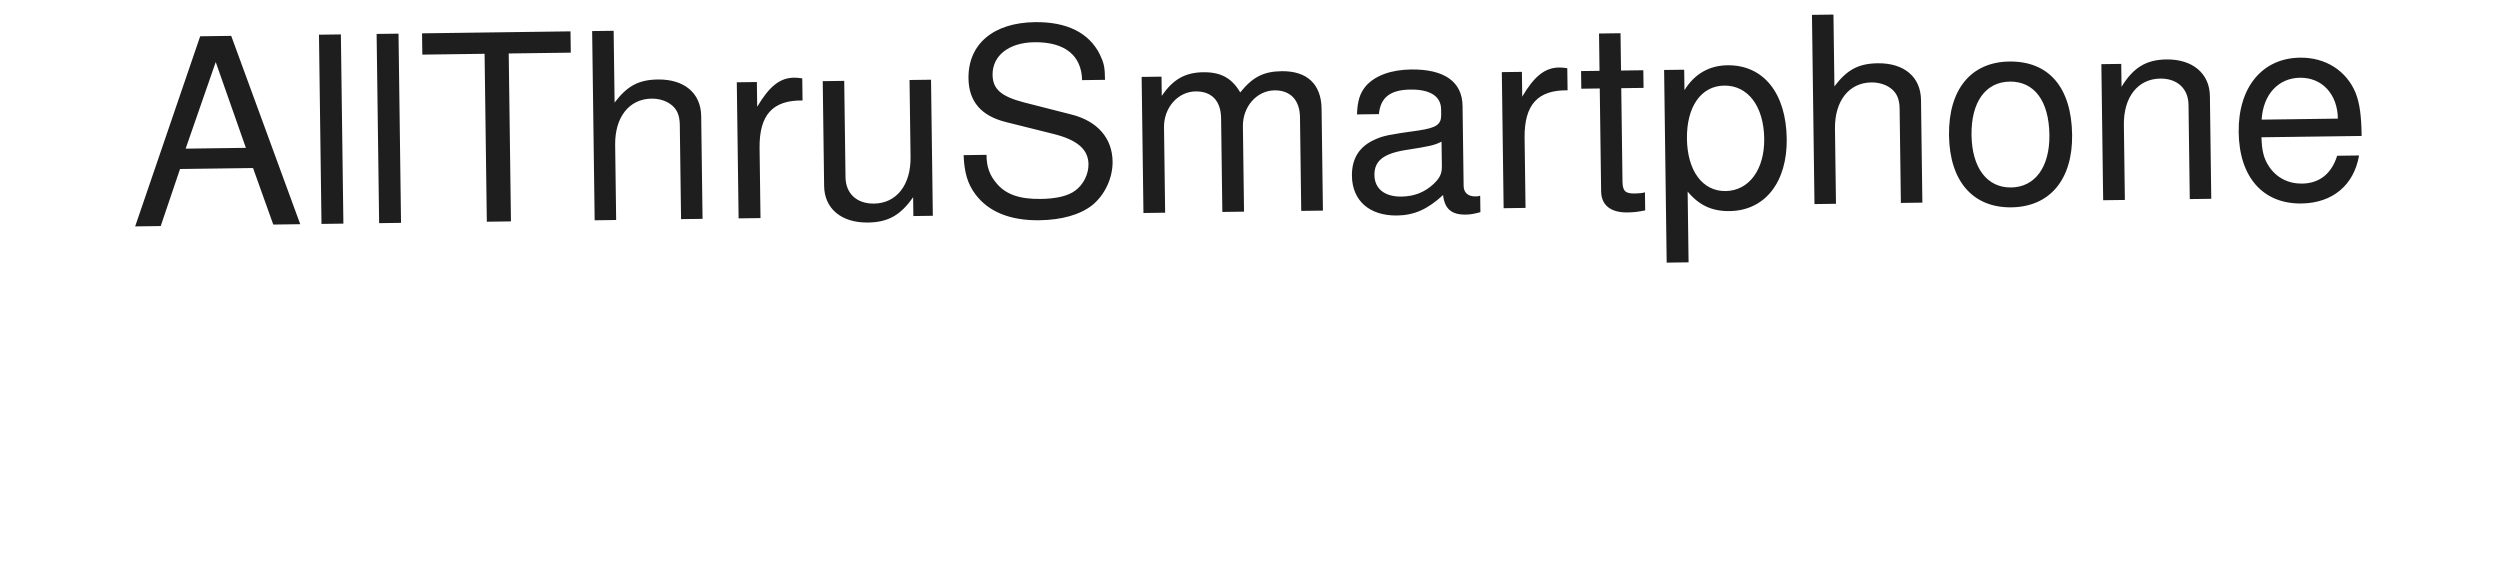
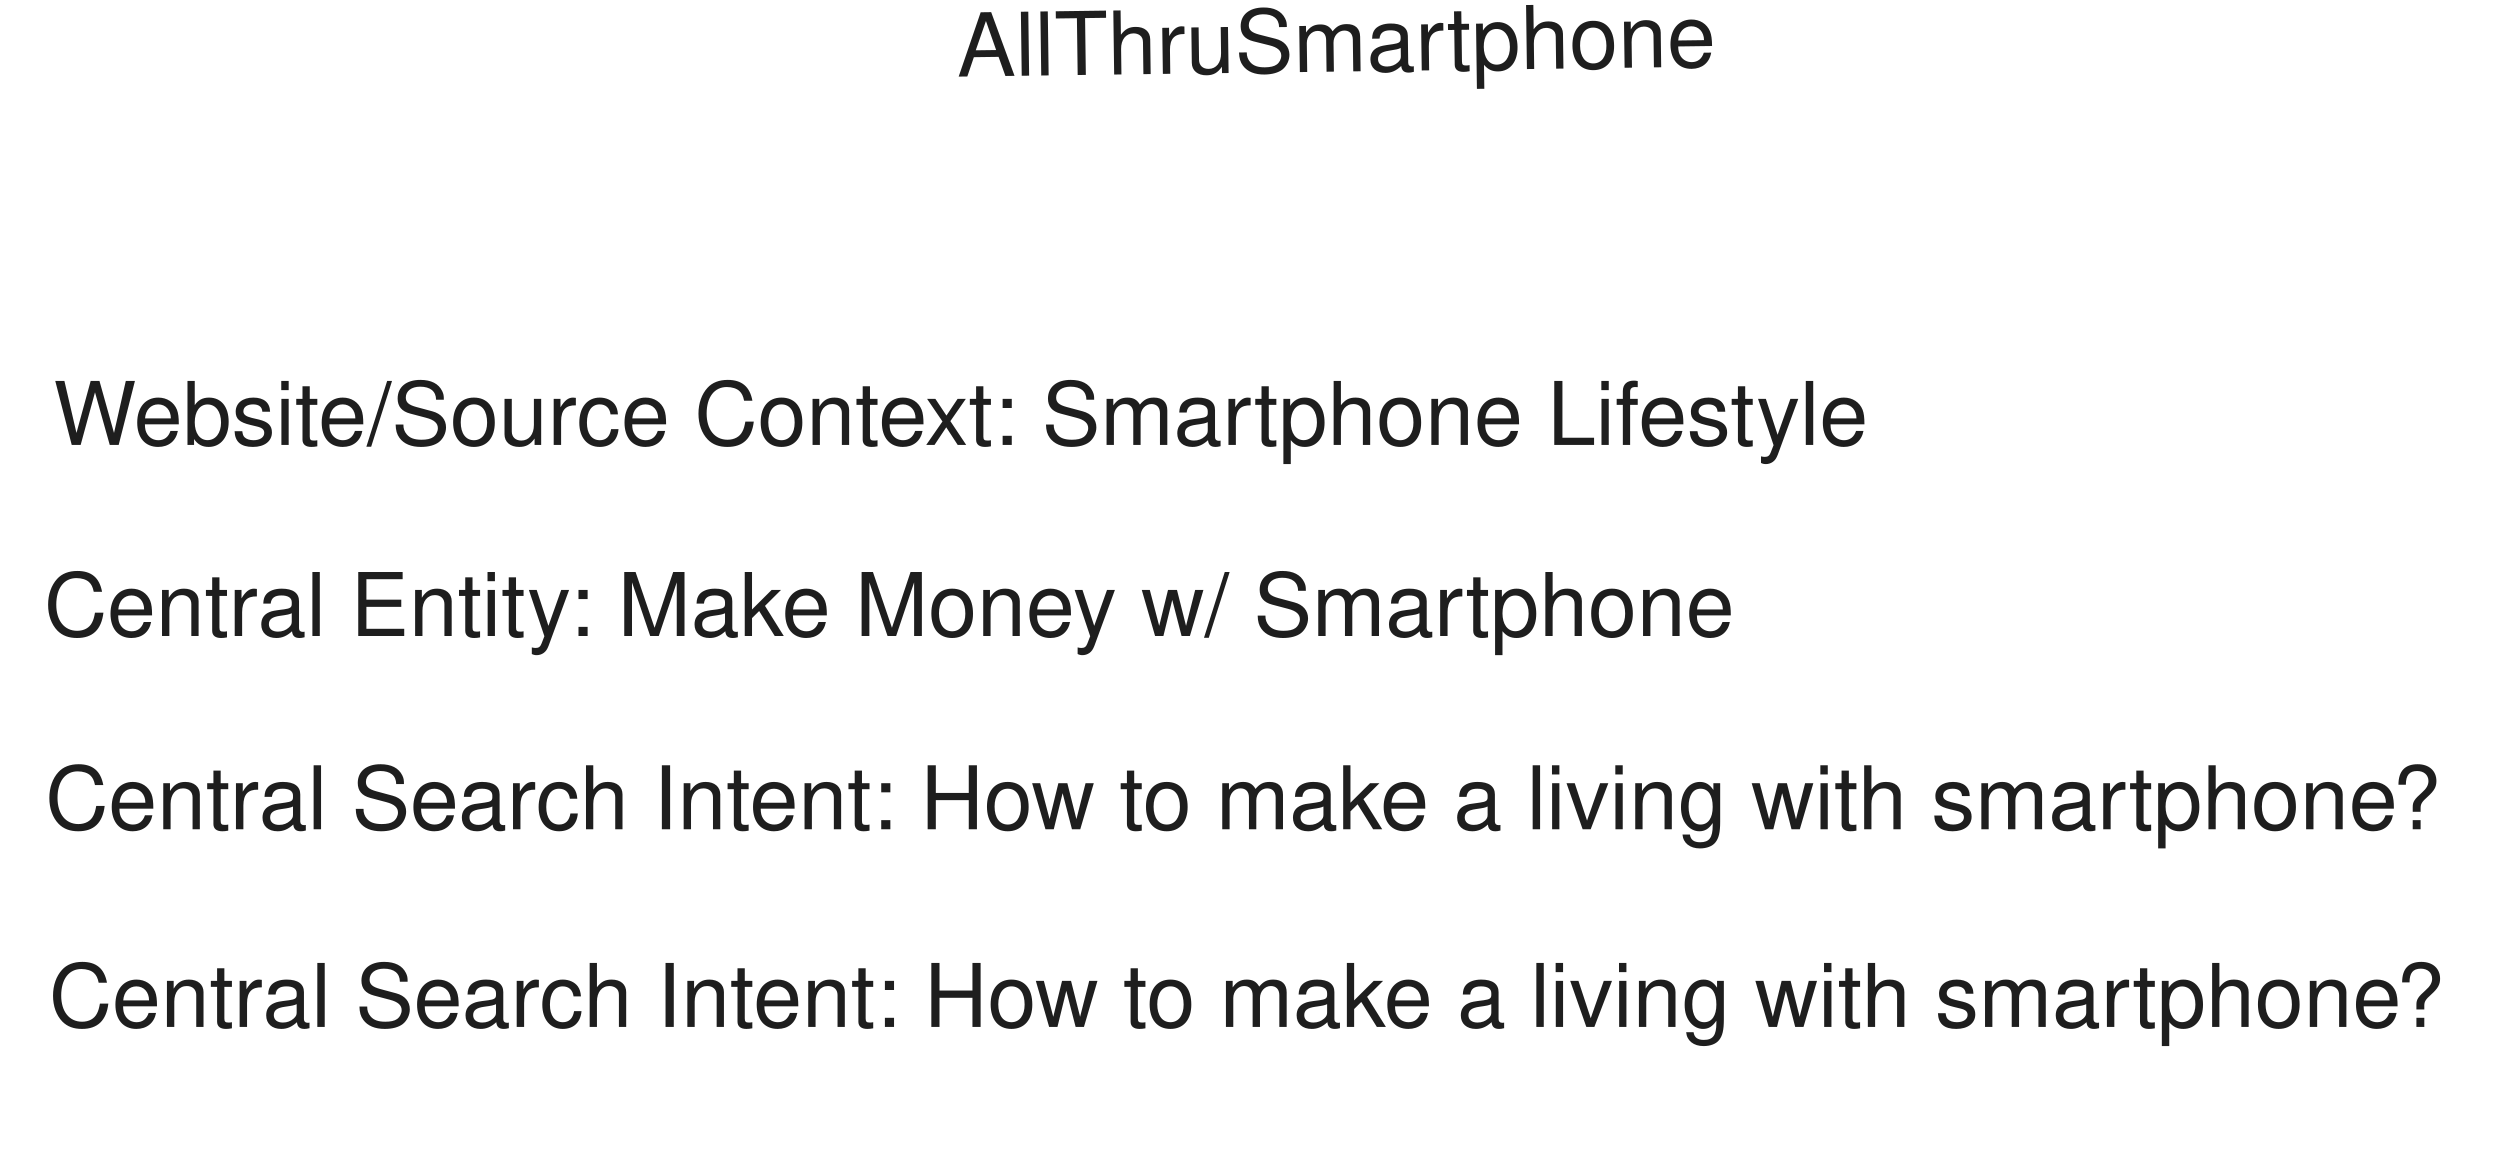
- <svg xmlns="http://www.w3.org/2000/svg" version="1.1" viewBox="0 0 192.595 45.288" width="192.595" height="45.288">
+ <svg xmlns="http://www.w3.org/2000/svg" version="1.1" viewBox="0 0 569.167 261.644" width="569.167" height="261.644">
  
-   eyJ2ZXJzaW9uIjoiMSIsImVuY29kaW5nIjoiYnN0cmluZyIsImNvbXByZXNzZWQiOnRydWUsImVuY29kZWQiOiJ4nIVTTXObMFx1MDAxML3nVzDkWlx1MDAxM8B85pam6dSXXFzsNodOXHUwMDBmMiygsZA0klxidj3+75VcdTAwMTRcdTAwMDdhp53CXGYzvLfat/t2dbzxPF9cdTAwMWQ4+PeeXHUwMDBm+1xuXHUwMDExXFxcdTAwMGI0+p9cZv5cbkJiRjVcdTAwMTXbf8lcdTAwMDZR2chOKS7v7+7GcVxmKFMgu2FcdTAwMWIgzt/OXHUwMDAxgVx1MDAxZaiSOvKn/ve8o/3OlFx1MDAxNOyVjbWo04ni8lx1MDAxYX1m1GqmeVx1MDAxYSfLvMymXHUwMDAwLL9oJVx1MDAwNbVmXHUwMDFiRCQ4xkB+tn2uv1x1MDAxN+li1faPm1x1MDAxZog3L6v2yak2mJC1Olx1MDAxMFuQZLpxx0kl2Fx1MDAwZV5wrbr37mf4v05cdDa0XHUwMDFkXHUwMDA1aVx1MDAxYY8mlHFUYXUwWFx1MDAxOE4ooq3NkVx1MDAwNXFWXHUwMDE2ZVx1MDAxZaZxXHUwMDExZ0m2nFwi9ppdRIU7YlIs8rBcYtKrelx1MDAxZVx1MDAxOWHC1HNcdTAwMWKBeV1FW1TtWl1cdTAwMTatp1x1MDAxOCVcdTAwMTCVXHUwMDFjXHQ9IFx1MDAxNzeeO43yOFiGSVbkTqNcdTAwMDPcdsrY4GqTYF2P8qRcYqOwjF23Ro2vajv7X85rgXpYmSN0IGRuXHUwMDE4rc+GXVx1MDAxMFtDPM3WyKVcdTAwMWF4jdRZXbuTpGFcdTAwMTHGy2TiXHSmu+t0hFW7v6xJw6ha499mXGZxeIF+RT0mh4vR25XV/j1cdTAwMTCy6cSw7pFQvGN05rZcdHkguDWb7Fx1MDAxM2guV1xcYX27Jlox7thKS1wiTEF8tIhcdNxiisjm//K6c/j2PqwoiNLZXHUwMDFhSDCswVx1MDAwYlx1MDAwYp7013rq61u7VtpRzb1dUz1CXFyfbXGl+K9cdTAwMTjGz1x1MDAxZtfptrGPr4NONp++VmBGdjzdnP5cdTAwMDAmYyY3In0=
+   eyJ2ZXJzaW9uIjoiMSIsImVuY29kaW5nIjoiYnN0cmluZyIsImNvbXByZXNzZWQiOnRydWUsImVuY29kZWQiOiJ4nO2WUVPjNlx1MDAxMIDf+Vx1MDAxNZ7c68VYsmTLvHQghVx1MDAxMuC4h4TCTadcdTAwMGZKLNtqXHUwMDFjy2crOCnDf6+ky0VOOFxu115cdTAwMTI602TGM95deVe7+0n7cOA4XHUwMDFkuShZ58jpsPmY5jyuaNN5r+X3rKq5KJRcbpr3WsyqsbHMpCzro8PDpmncQkhWZ7ORS8vyyzqWsykrZK0sf1PvjvNgni1Pks2lsTVS61x1MDAwN8BoU3otXG7jXHUwMDEzh1x1MDAxOFwiP4yClVx1MDAwMa9/Vp4ki5U2oXnNrEaLOsHoOr4huNtPp73hr7RMbvvpqfWa8DxcdTAwMWbIRW5cdTAwMDKqhdq41dWyXHUwMDEyXHUwMDEzdstjmX3dfUv+3KpKzNKsYLXeOFhJRUnHXFwutMzzVlJapOZcdTAwMWKBXHUwMDBig4hEoYchgVx1MDAwMVxu/JXFXFxpu4DYJfpcdTAwMTPd0CMu3oinJ3JR6XjeXHUwMDAxpv82olx1MDAxMVx1MDAxZE9SXHUwMDE1Vlx1MDAxMa9sZEWLuqSVKpC1a5Y7XHUwMDA1IXR9XHUwMDBmXHUwMDA1JLQ+MsbTTOo02NhqZrJcdTAwMGVCRDzgRdDuVnsr+7Gp/e8211x1MDAxNZ2yvl5SzPK8nbBcIl4mbE0x0orTVlx1MDAxYtlPzcqYyqV3lVx1MDAxZIQ94kFcdTAwMWat9DkvJpufy8V48o02SUQhXHUwMDA3/E9dXHUwMDA26K1Jz+iU54u10puWVfk7zvNhVs1cdTAwMDZTWskyXHUwMDEzRSvb2uQ456nu5E7OkvVcdTAwMTaXXFzRtVJLUVrtWLmkvGDV01x1MDAxNImKp7yg+fBl92rn7PxrsYBcdTAwMGJwq1xyaqa1Wk6M8PH994GJn+VcdTAwMTJcdTAwMDDoh6Hf7u2XwKxcdTAwMTJyN/+FxtfdS3hzcXLS9f3k7K2BaSVcdTAwMDZEn2CXoDDAXHUwMDAxtHk1RFx1MDAwNtDfXCKRXGIgXHUwMDE3klBB5r+SSYw8iFBkc7N7JFx1MDAwMYJcdTAwMTCBdmNuXHUwMDE1yVs2qrlkh1x1MDAwM3M/OT1lrTRHjoXEueJcdKtNd+yU1n9cdTAwMTbZNkFWpXmW5CDCyEfInqUvgTwth2lFvFx1MDAxZfx8sfgo6N3Fx+DT7M2DXHUwMDFjulFcdTAwMDTgXHUwMDA2UVx1MDAwNmXcum1/NMj6XHUwMDAwXHQhXFw/QP72blxyVDGIb+ed3XOMcFx1MDAxMLVcdTAwMGWSbXPcUyFVNHdOXHUwMDBiqcp55HygXHUwMDEz5nxQkCyc5tDZ1437/VFtk1+In+dcdTAwMTdcdTAwMDdcdTAwMDFcdTAwMGWJ16rYS1x1MDAwMFx1MDAxZp9/XHUwMDE2kyFcdTAwMWLM5rT2JlfN5LJcdTAwMWN0/1x1MDAwM1x1MDAwMKspOFwi6Cm/LVp+NL9cdTAwMThcdTAwMTH39ZMx9LBcdTAwMWFMQ+TZw3T3+GIvXGJaJ9qu8Fx1MDAxZDBajTOnr+66Qt1156JxpHCmXHUwMDFhXHUwMDFi6uT8nlx1MDAxN6nTcJk59Yqdn/aD9L+LdKuYh89cdTAwMGXcSFxy29hTt8OrKZdX01x1MDAxYn8h4Hk276FJ0rv8XHUwMDAznN29ecpcdTAwMDP3ydhrIEdcdTAwMTHYXGJjX5CDMIrUfb7fWVx1MDAxYlx1MDAwM0haXHUwMDEzxf+Q71x1MDAxMXL1NJXq0LJcdTAwMWNIVSel+4K8alxmXHUwMDFlL5Nto+7cc9acPO3Rd4n5dVx1MDAwZZZcdTAwMDeHRpTpRnh4PHj8XHUwMDBi434ugyJ9
  <defs>
    <style class="style-fonts" />
  </defs>
-   <g transform="translate(10.1452 11.14377) rotate(359.2386 86.15234 11.5)">
+   <g transform="translate(217.9912 11.14377) rotate(359.2386 86.15234 11.5)">
    <text x="0" y="0" font-family="Helvetica, Segoe UI Emoji" font-size="20px" fill="#1e1e1e" text-anchor="start" style="white-space: pre;" direction="ltr" dominant-baseline="text-before-edge">AllThruSmartphone</text>
  </g>
+   <g transform="translate(12.14355 96.14377) rotate(0 207.1436 11.5)">
+     <text x="0" y="0" font-family="Helvetica, Segoe UI Emoji" font-size="20px" fill="#1e1e1e" text-anchor="start" style="white-space: pre;" direction="ltr" dominant-baseline="text-before-edge">Website/Source Context: Smartphone Lifestyle</text>
+   </g>
+   <g transform="translate(10 139.6438) rotate(0 192.8613 11.5)">
+     <text x="0" y="0" font-family="Helvetica, Segoe UI Emoji" font-size="20px" fill="#1e1e1e" text-anchor="start" style="white-space: pre;" direction="ltr" dominant-baseline="text-before-edge">Central Entity: Make Money w/ Smartphone</text>
+   </g>
+   <g transform="translate(10.28223 183.6438) rotate(0 274.0234 11.5)">
+     <text x="0" y="0" font-family="Helvetica, Segoe UI Emoji" font-size="20px" fill="#1e1e1e" text-anchor="start" style="white-space: pre;" direction="ltr" dominant-baseline="text-before-edge">Central Search Intent: How to make a living with smartphone?</text>
+   </g>
+   <g transform="translate(11.12012 228.6438) rotate(0 274.0234 11.5)">
+     <text x="0" y="0" font-family="Helvetica, Segoe UI Emoji" font-size="20px" fill="#1e1e1e" text-anchor="start" style="white-space: pre;" direction="ltr" dominant-baseline="text-before-edge">Central Search Intent: How to make a living with smartphone?</text>
+   </g>
</svg>
